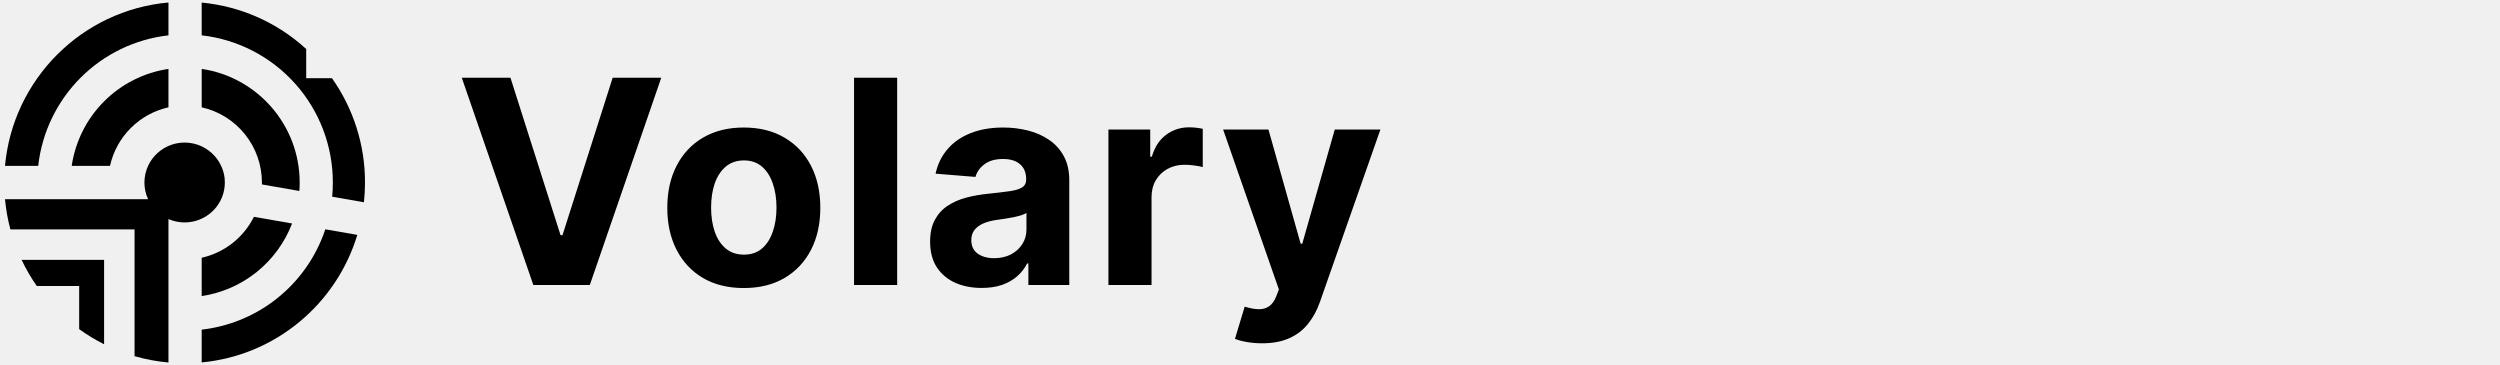
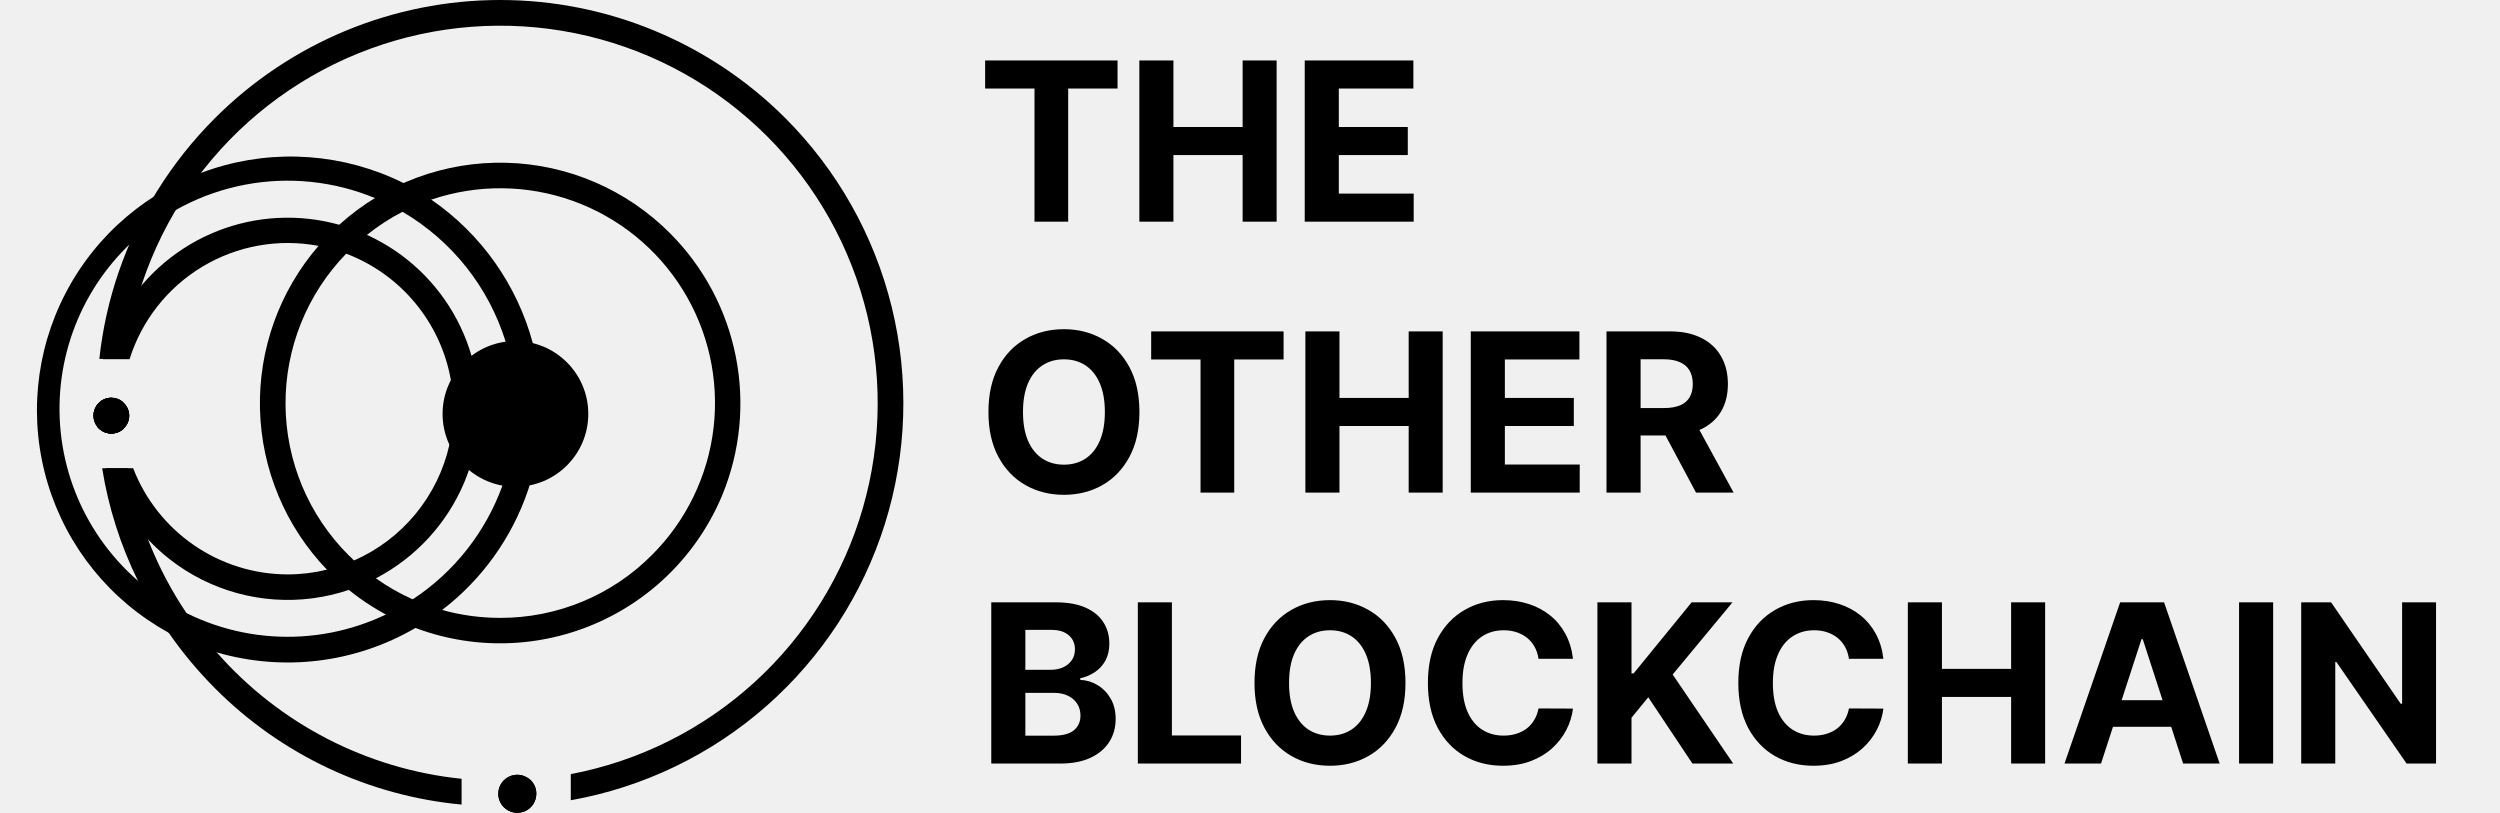
- <svg xmlns="http://www.w3.org/2000/svg" width="500" height="73" viewBox="0 0 500 73" fill="none">
-   <g clip-path="url(#clip0_5_255)">
-     <path d="M40.337 59.215V51.55C42.576 51.048 44.674 50.053 46.481 48.638C48.287 47.222 49.756 45.422 50.782 43.366L58.416 44.696C56.957 48.503 54.514 51.854 51.337 54.405C48.16 56.956 44.364 58.616 40.337 59.215Z" fill="black" />
-     <path d="M20.819 51.979V68.851C19.079 67.979 17.413 66.969 15.836 65.828V57.194H7.352C6.2 55.543 5.187 53.799 4.324 51.979H20.819Z" fill="black" />
-     <path d="M65.065 45.862L71.46 46.98C67.294 60.783 55.11 71.095 40.337 72.484V65.929C45.549 65.335 50.509 63.365 54.71 60.219C58.911 57.074 62.203 52.867 64.248 48.028C64.548 47.314 64.82 46.592 65.065 45.862Z" fill="black" />
-     <path d="M33.693 0.5V7.069C27.039 7.82 20.838 10.813 16.105 15.557C11.371 20.3 8.386 26.514 7.638 33.18H1C2.576 15.841 16.376 2.04 33.693 0.5Z" fill="black" />
-     <path d="M33.693 13.783V21.463C30.833 22.1 28.214 23.541 26.143 25.616C24.071 27.691 22.634 30.315 21.997 33.18H14.34C15.06 28.294 17.331 23.77 20.816 20.277C24.301 16.784 28.816 14.507 33.693 13.783Z" fill="black" />
-     <path d="M59.934 36.5C59.934 37.069 59.913 37.637 59.872 38.195L52.384 36.887C52.384 36.762 52.384 36.634 52.384 36.509C52.383 33.003 51.189 29.602 48.999 26.868C46.81 24.133 43.755 22.228 40.339 21.466V13.783C51.403 15.401 59.934 24.972 59.934 36.5Z" fill="black" />
-     <path d="M73 36.5C73 37.821 72.929 39.14 72.787 40.453L66.434 39.344C66.524 38.401 66.568 37.453 66.568 36.5C66.573 29.221 63.901 22.196 59.062 16.767C54.223 11.338 47.557 7.885 40.337 7.069V0.516C48.129 1.249 55.468 4.509 61.241 9.802V15.636H66.39C70.702 21.734 73.013 29.026 73 36.5Z" fill="black" />
-     <path d="M44.968 36.5C44.969 38.536 44.188 40.495 42.787 41.97C41.642 43.173 40.155 43.995 38.529 44.324C36.902 44.653 35.214 44.475 33.693 43.812V72.5C31.396 72.297 29.125 71.872 26.91 71.232V45.877H2.075C1.546 43.897 1.187 41.876 1 39.836H29.615C29.134 38.793 28.884 37.657 28.884 36.508C28.884 35.359 29.134 34.223 29.615 33.18C30.353 31.592 31.587 30.287 33.13 29.463C34.674 28.639 36.443 28.34 38.17 28.611C39.898 28.882 41.491 29.709 42.709 30.966C43.927 32.224 44.703 33.844 44.922 35.583C44.955 35.887 44.97 36.194 44.968 36.5Z" fill="black" />
-   </g>
-   <path d="M102.092 15.546L112.112 47.041H112.496L122.536 15.546H132.252L117.962 57H106.667L92.356 15.546H102.092ZM148.76 57.607C145.616 57.607 142.897 56.939 140.603 55.603C138.323 54.254 136.562 52.378 135.32 49.976C134.079 47.561 133.458 44.761 133.458 41.576C133.458 38.364 134.079 35.557 135.32 33.156C136.562 30.74 138.323 28.864 140.603 27.528C142.897 26.179 145.616 25.504 148.76 25.504C151.905 25.504 154.617 26.179 156.898 27.528C159.192 28.864 160.959 30.74 162.201 33.156C163.442 35.557 164.063 38.364 164.063 41.576C164.063 44.761 163.442 47.561 162.201 49.976C160.959 52.378 159.192 54.254 156.898 55.603C154.617 56.939 151.905 57.607 148.76 57.607ZM148.801 50.928C150.231 50.928 151.426 50.523 152.384 49.713C153.342 48.89 154.064 47.77 154.55 46.353C155.049 44.936 155.298 43.324 155.298 41.515C155.298 39.707 155.049 38.094 154.55 36.678C154.064 35.261 153.342 34.141 152.384 33.318C151.426 32.494 150.231 32.083 148.801 32.083C147.357 32.083 146.143 32.494 145.157 33.318C144.186 34.141 143.45 35.261 142.951 36.678C142.465 38.094 142.222 39.707 142.222 41.515C142.222 43.324 142.465 44.936 142.951 46.353C143.45 47.77 144.186 48.89 145.157 49.713C146.143 50.523 147.357 50.928 148.801 50.928ZM179.433 15.546V57H170.81V15.546H179.433ZM196.346 57.587C194.362 57.587 192.595 57.243 191.043 56.555C189.491 55.853 188.263 54.821 187.359 53.458C186.468 52.081 186.023 50.367 186.023 48.316C186.023 46.589 186.34 45.139 186.974 43.965C187.608 42.791 188.472 41.846 189.565 41.131C190.658 40.416 191.9 39.876 193.289 39.511C194.693 39.147 196.164 38.891 197.702 38.742C199.51 38.553 200.968 38.378 202.074 38.216C203.181 38.041 203.984 37.784 204.483 37.447C204.982 37.109 205.232 36.61 205.232 35.949V35.827C205.232 34.545 204.827 33.554 204.017 32.852C203.221 32.15 202.088 31.799 200.617 31.799C199.065 31.799 197.83 32.144 196.913 32.832C195.995 33.506 195.388 34.356 195.091 35.382L187.116 34.734C187.521 32.845 188.317 31.212 189.504 29.836C190.692 28.446 192.223 27.38 194.099 26.638C195.988 25.882 198.174 25.504 200.657 25.504C202.385 25.504 204.038 25.707 205.617 26.111C207.209 26.516 208.619 27.144 209.847 27.994C211.089 28.844 212.067 29.937 212.782 31.273C213.497 32.596 213.855 34.181 213.855 36.03V57H205.677V52.689H205.434C204.935 53.66 204.267 54.517 203.43 55.259C202.594 55.988 201.588 56.561 200.414 56.98C199.24 57.385 197.884 57.587 196.346 57.587ZM198.815 51.636C200.084 51.636 201.204 51.386 202.176 50.887C203.147 50.374 203.91 49.686 204.463 48.822C205.016 47.959 205.293 46.98 205.293 45.887V42.588C205.023 42.764 204.652 42.925 204.179 43.074C203.721 43.209 203.201 43.337 202.621 43.459C202.041 43.566 201.46 43.668 200.88 43.762C200.3 43.843 199.774 43.917 199.301 43.985C198.289 44.133 197.405 44.369 196.65 44.693C195.894 45.017 195.307 45.456 194.889 46.009C194.47 46.549 194.261 47.223 194.261 48.033C194.261 49.207 194.686 50.104 195.536 50.725C196.4 51.332 197.493 51.636 198.815 51.636ZM221.685 57V25.909H230.044V31.334H230.368C230.935 29.404 231.886 27.947 233.222 26.962C234.558 25.963 236.097 25.464 237.837 25.464C238.269 25.464 238.735 25.491 239.234 25.545C239.733 25.599 240.172 25.673 240.55 25.767V33.419C240.145 33.297 239.585 33.189 238.87 33.095C238.154 33 237.5 32.953 236.906 32.953C235.638 32.953 234.504 33.23 233.506 33.783C232.521 34.323 231.738 35.078 231.158 36.05C230.591 37.022 230.308 38.142 230.308 39.41V57H221.685ZM252.418 68.659C251.325 68.659 250.299 68.571 249.341 68.396C248.396 68.234 247.614 68.025 246.993 67.769L248.936 61.332C249.948 61.642 250.859 61.811 251.669 61.838C252.492 61.865 253.2 61.676 253.794 61.271C254.401 60.866 254.894 60.178 255.272 59.206L255.778 57.891L244.625 25.909H253.693L260.13 48.742H260.454L266.951 25.909H276.08L263.996 60.36C263.416 62.033 262.626 63.491 261.628 64.732C260.642 65.987 259.394 66.952 257.883 67.627C256.372 68.315 254.55 68.659 252.418 68.659Z" fill="black" />
-   <defs>
-     <clipPath id="clip0_5_255">
-       <rect width="72" height="72" fill="white" transform="translate(1 0.5)" />
-     </clipPath>
-   </defs>
+ <svg xmlns="http://www.w3.org/2000/svg" width="203" height="66" viewBox="0 0 203 66" fill="none">
+   <path d="M41.854 39.525C45.121 39.525 47.769 36.876 47.769 33.609C47.769 30.342 45.121 27.693 41.854 27.693C38.587 27.693 35.938 30.342 35.938 33.609C35.938 36.876 38.587 39.525 41.854 39.525Z" fill="black" />
+   <path d="M9.958 32.739C9.958 32.707 9.958 32.669 9.958 32.635L9.915 32.603C9.663 32.411 9.354 32.307 9.037 32.306C8.847 32.306 8.659 32.344 8.483 32.417C8.308 32.491 8.148 32.598 8.015 32.733C7.963 32.784 7.915 32.84 7.873 32.899C7.873 33.497 7.892 34.095 7.929 34.693C8.055 34.841 8.208 34.962 8.381 35.05C8.553 35.137 8.742 35.19 8.935 35.204C9.128 35.218 9.322 35.193 9.506 35.131C9.689 35.069 9.858 34.971 10.004 34.842L10.028 34.824C9.977 34.135 9.958 33.438 9.958 32.739ZM63.765 9.589C57.624 3.449 49.296 0 40.612 0C31.929 0 23.601 3.449 17.46 9.589C15.666 11.381 14.085 13.374 12.748 15.528C10.186 19.658 8.586 24.311 8.066 29.143H10.166C10.832 23.517 13.043 18.186 16.554 13.741C20.065 9.296 24.739 5.911 30.057 3.961C35.375 2.01 41.13 1.572 46.682 2.694C52.235 3.815 57.368 6.454 61.512 10.316C65.656 14.177 68.649 19.112 70.159 24.571C71.669 30.031 71.637 35.802 70.066 41.245C68.495 46.687 65.447 51.588 61.26 55.403C57.073 59.219 51.911 61.799 46.347 62.859V64.981C52.24 63.932 57.733 61.288 62.228 57.336C66.724 53.383 70.05 48.275 71.846 42.565C73.641 36.854 73.837 30.761 72.413 24.948C70.988 19.134 67.997 13.822 63.765 9.589ZM17.598 52.971C16.709 51.965 15.889 50.9 15.142 49.784C12.757 46.239 11.144 42.231 10.409 38.022H8.295C8.802 41.189 9.778 44.262 11.191 47.141C11.916 48.615 12.753 50.03 13.695 51.375C14.813 52.99 16.073 54.501 17.46 55.892C22.823 61.284 29.908 64.624 37.481 65.331V63.238C29.795 62.447 22.693 58.78 17.598 52.971ZM9.958 32.739C9.958 32.707 9.958 32.669 9.958 32.635L9.915 32.603C9.915 32.795 9.902 32.99 9.902 33.187C9.902 33.74 9.936 34.293 10.004 34.842L10.028 34.824C9.977 34.135 9.958 33.438 9.958 32.739Z" fill="black" />
+   <path d="M54.411 18.943C50.886 15.401 46.133 13.351 41.138 13.217C36.143 13.083 31.288 14.875 27.577 18.222C27.31 18.451 27.067 18.689 26.822 18.937C26.491 19.266 26.173 19.61 25.869 19.96C22.683 23.637 20.986 28.372 21.11 33.236C21.235 38.1 23.172 42.742 26.541 46.252L26.808 46.532C27.294 47.014 27.8 47.471 28.327 47.902C30.689 49.808 33.463 51.138 36.429 51.787C39.394 52.435 42.47 52.384 45.412 51.637C48.355 50.89 51.083 49.468 53.38 47.484C55.677 45.5 57.481 43.008 58.648 40.205C60.116 36.638 60.497 32.717 59.743 28.934C58.99 25.151 57.135 21.674 54.411 18.943ZM52.938 45.064C51.323 46.688 49.403 47.976 47.287 48.852C45.171 49.729 42.903 50.177 40.612 50.171C39.017 50.172 37.429 49.956 35.893 49.527C35.078 49.301 34.282 49.014 33.511 48.668C32.464 48.201 31.466 47.63 30.532 46.965C29.907 46.519 29.312 46.034 28.749 45.512C28.594 45.368 28.439 45.216 28.287 45.064C25.05 41.826 23.218 37.445 23.185 32.867C23.152 28.289 24.921 23.882 28.111 20.598L28.29 20.413C28.773 19.931 29.284 19.477 29.82 19.055C30.716 18.337 31.681 17.711 32.703 17.186C33.456 16.805 34.236 16.477 35.036 16.206C38.764 14.945 42.81 14.982 46.514 16.312C50.219 17.641 53.365 20.186 55.44 23.53C57.514 26.875 58.397 30.823 57.942 34.733C57.488 38.643 55.724 42.284 52.938 45.064Z" fill="black" />
+   <path d="M43.263 27.864C41.988 23.129 39.071 19.002 35.033 16.22C34.309 15.719 33.553 15.266 32.769 14.864C27.941 12.464 22.364 12.053 17.236 13.719C12.109 15.384 7.838 18.994 5.341 23.773C2.845 28.552 2.321 34.119 3.883 39.279C5.445 44.44 8.968 48.782 13.695 51.375C14.941 52.044 16.254 52.581 17.612 52.976C20.29 53.754 23.099 53.98 25.867 53.641C28.635 53.301 31.306 52.403 33.717 51.001C34.478 50.558 35.209 50.066 35.906 49.527C39.138 47.049 41.563 43.669 42.875 39.813C44.187 35.957 44.327 31.799 43.276 27.864H43.263ZM33.511 48.668C30.814 50.442 27.698 51.478 24.476 51.674C21.253 51.87 18.035 51.218 15.142 49.784C12.505 48.481 10.216 46.568 8.466 44.204C6.715 41.84 5.553 39.093 5.076 36.19C4.6 33.287 4.822 30.313 5.724 27.513C6.626 24.713 8.183 22.169 10.265 20.09C10.337 20.018 10.409 19.946 10.484 19.877C13.079 17.367 16.352 15.671 19.899 14.997C23.446 14.323 27.112 14.702 30.447 16.086C31.222 16.409 31.975 16.784 32.7 17.207C36.706 19.557 39.689 23.32 41.061 27.757C42.235 31.578 42.141 35.676 40.794 39.439C39.426 43.221 36.871 46.458 33.511 48.668Z" fill="black" />
+   <path d="M9.902 33.187C9.902 32.99 9.902 32.795 9.915 32.603C9.663 32.411 9.354 32.307 9.037 32.306C8.847 32.306 8.659 32.344 8.483 32.417C8.308 32.491 8.148 32.598 8.015 32.733C7.963 32.784 7.915 32.84 7.873 32.899C7.853 32.923 7.835 32.949 7.82 32.976C7.82 33.046 7.82 33.115 7.82 33.187C7.82 33.676 7.844 34.159 7.887 34.639L7.932 34.693C8.057 34.841 8.211 34.962 8.383 35.05C8.556 35.137 8.744 35.19 8.938 35.204C9.131 35.218 9.325 35.193 9.508 35.131C9.692 35.069 9.861 34.971 10.006 34.842C9.938 34.293 9.903 33.74 9.902 33.187ZM38.29 28.9C37.347 25.641 35.363 22.78 32.642 20.753C29.921 18.727 26.612 17.647 23.219 17.677C19.827 17.707 16.537 18.846 13.852 20.921C11.168 22.996 9.236 25.892 8.351 29.167H10.521C11.507 26.02 13.613 23.345 16.441 21.648C19.268 19.952 22.62 19.353 25.86 19.965C26.628 20.108 27.381 20.32 28.111 20.598C30.296 21.427 32.228 22.809 33.718 24.61C35.209 26.41 36.206 28.566 36.613 30.867C36.749 31.633 36.817 32.41 36.816 33.187C36.815 34.169 36.707 35.149 36.493 36.108C36.03 38.172 35.087 40.098 33.743 41.731C32.398 43.364 30.688 44.659 28.752 45.51C28.04 45.825 27.301 46.075 26.544 46.257C25.502 46.513 24.432 46.642 23.359 46.642C20.642 46.636 17.991 45.81 15.752 44.271C13.513 42.732 11.791 40.553 10.812 38.019H8.586C9.227 39.969 10.249 41.774 11.591 43.327C12.933 44.881 14.57 46.154 16.406 47.072C18.242 47.99 20.242 48.536 22.291 48.677C24.339 48.819 26.395 48.553 28.34 47.896C29.098 47.64 29.833 47.324 30.54 46.951C33.745 45.276 36.269 42.539 37.681 39.21C37.828 38.86 37.962 38.505 38.087 38.142C39.099 35.144 39.172 31.909 38.298 28.868L38.29 28.9Z" fill="black" />
+   <path d="M43.549 64.453C43.55 64.759 43.459 65.058 43.29 65.313C43.12 65.567 42.879 65.766 42.596 65.883C42.313 66 42.002 66.03 41.702 65.97C41.402 65.91 41.127 65.762 40.911 65.545L40.821 65.448C40.573 65.152 40.445 64.774 40.462 64.388C40.479 64.003 40.639 63.637 40.911 63.364C40.96 63.315 41.012 63.27 41.066 63.227C41.319 63.034 41.625 62.923 41.943 62.911C42.261 62.899 42.575 62.985 42.841 63.158C42.937 63.217 43.027 63.286 43.108 63.364C43.25 63.507 43.362 63.677 43.438 63.864C43.513 64.051 43.551 64.251 43.549 64.453Z" fill="black" />
+   <path d="M10.492 33.758C10.491 33.947 10.453 34.134 10.38 34.308C10.306 34.482 10.2 34.64 10.065 34.773L10.028 34.813L10.004 34.832C9.858 34.96 9.689 35.058 9.506 35.12C9.322 35.182 9.128 35.207 8.935 35.193C8.742 35.179 8.553 35.127 8.381 35.039C8.208 34.951 8.055 34.83 7.929 34.682L7.884 34.629C7.692 34.375 7.588 34.066 7.588 33.748C7.587 33.47 7.668 33.198 7.82 32.966C7.836 32.938 7.853 32.913 7.873 32.888C7.915 32.829 7.963 32.773 8.015 32.723C8.148 32.587 8.308 32.48 8.483 32.407C8.659 32.333 8.847 32.295 9.037 32.296C9.354 32.296 9.663 32.4 9.915 32.592L9.958 32.637L10.065 32.736C10.2 32.87 10.307 33.029 10.38 33.205C10.454 33.38 10.492 33.568 10.492 33.758Z" fill="black" />
+   <path d="M10.492 33.758C10.491 33.947 10.453 34.134 10.38 34.308C10.306 34.482 10.2 34.64 10.065 34.773L10.028 34.813L10.004 34.832C9.858 34.96 9.689 35.058 9.506 35.12C9.322 35.182 9.128 35.207 8.935 35.193C8.742 35.179 8.553 35.127 8.381 35.039C8.208 34.951 8.055 34.83 7.929 34.682L7.884 34.629C7.692 34.375 7.588 34.066 7.588 33.748C7.587 33.47 7.668 33.198 7.82 32.966C7.836 32.938 7.853 32.913 7.873 32.888C7.915 32.829 7.963 32.773 8.015 32.723C8.148 32.587 8.308 32.48 8.483 32.407C8.659 32.333 8.847 32.295 9.037 32.296C9.354 32.296 9.663 32.4 9.915 32.592L9.958 32.637L10.065 32.736C10.2 32.87 10.307 33.029 10.38 33.205C10.454 33.38 10.492 33.568 10.492 33.758Z" fill="black" />
+   <path d="M10.492 33.758C10.491 33.947 10.453 34.134 10.38 34.308C10.306 34.482 10.2 34.64 10.065 34.773L10.028 34.813L10.004 34.832C9.858 34.96 9.689 35.058 9.506 35.12C9.322 35.182 9.128 35.207 8.935 35.193C8.742 35.179 8.553 35.127 8.381 35.039C8.208 34.951 8.055 34.83 7.929 34.682L7.884 34.629C7.692 34.375 7.588 34.066 7.588 33.748C7.587 33.47 7.668 33.198 7.82 32.966C7.836 32.938 7.853 32.913 7.873 32.888C7.915 32.829 7.963 32.773 8.015 32.723C8.148 32.587 8.308 32.48 8.483 32.407C8.659 32.333 8.847 32.295 9.037 32.296C9.354 32.296 9.663 32.4 9.915 32.592L9.958 32.637L10.065 32.736C10.2 32.87 10.307 33.029 10.38 33.205C10.454 33.38 10.492 33.568 10.492 33.758Z" fill="black" />
+   <path d="M43.549 64.453C43.55 64.759 43.459 65.058 43.29 65.313C43.12 65.567 42.879 65.766 42.596 65.883C42.313 66 42.002 66.03 41.702 65.97C41.402 65.91 41.127 65.762 40.911 65.545L40.821 65.448C40.573 65.152 40.445 64.774 40.462 64.388C40.479 64.003 40.639 63.637 40.911 63.364C40.96 63.315 41.012 63.27 41.066 63.227C41.319 63.034 41.625 62.923 41.943 62.911C42.261 62.899 42.575 62.985 42.841 63.158C42.937 63.217 43.027 63.286 43.108 63.364C43.25 63.507 43.362 63.677 43.438 63.864C43.513 64.051 43.551 64.251 43.549 64.453Z" fill="black" />
+   <path d="M79.993 7.191V4.909H90.744V7.191H86.736V18H84.001V7.191H79.993ZM92.515 18V4.909H95.282V10.31H100.901V4.909H103.662V18H100.901V12.592H95.282V18H92.515ZM105.944 18V4.909H114.765V7.191H108.712V10.31H114.312V12.592H108.712V15.718H114.791V18H105.944ZM92.521 33.455C92.521 34.882 92.251 36.097 91.709 37.098C91.172 38.099 90.439 38.864 89.51 39.393C88.586 39.917 87.546 40.179 86.391 40.179C85.228 40.179 84.184 39.915 83.259 39.386C82.334 38.858 81.603 38.093 81.067 37.092C80.53 36.09 80.261 34.878 80.261 33.455C80.261 32.027 80.53 30.812 81.067 29.811C81.603 28.81 82.334 28.047 83.259 27.523C84.184 26.994 85.228 26.73 86.391 26.73C87.546 26.73 88.586 26.994 89.51 27.523C90.439 28.047 91.172 28.81 91.709 29.811C92.251 30.812 92.521 32.027 92.521 33.455ZM89.715 33.455C89.715 32.53 89.576 31.75 89.299 31.115C89.027 30.48 88.641 29.999 88.143 29.671C87.644 29.342 87.06 29.178 86.391 29.178C85.722 29.178 85.138 29.342 84.64 29.671C84.141 29.999 83.753 30.48 83.476 31.115C83.204 31.75 83.067 32.53 83.067 33.455C83.067 34.379 83.204 35.159 83.476 35.794C83.753 36.429 84.141 36.91 84.64 37.239C85.138 37.567 85.722 37.731 86.391 37.731C87.06 37.731 87.644 37.567 88.143 37.239C88.641 36.91 89.027 36.429 89.299 35.794C89.576 35.159 89.715 34.379 89.715 33.455ZM93.475 29.191V26.909H104.227V29.191H100.219V40H97.483V29.191H93.475ZM105.997 40V26.909H108.765V32.31H114.384V26.909H117.145V40H114.384V34.592H108.765V40H105.997ZM119.427 40V26.909H128.248V29.191H122.195V32.31H127.794V34.592H122.195V37.718H128.273V40H119.427ZM130.448 40V26.909H135.613C136.602 26.909 137.445 27.086 138.144 27.44C138.847 27.789 139.382 28.285 139.749 28.929C140.119 29.568 140.305 30.32 140.305 31.185C140.305 32.055 140.117 32.803 139.742 33.429C139.367 34.051 138.824 34.528 138.112 34.861C137.405 35.193 136.548 35.359 135.543 35.359H132.085V33.135H135.095C135.624 33.135 136.063 33.062 136.412 32.918C136.762 32.773 137.021 32.555 137.192 32.266C137.367 31.976 137.454 31.616 137.454 31.185C137.454 30.751 137.367 30.384 137.192 30.086C137.021 29.788 136.759 29.562 136.406 29.408C136.056 29.251 135.615 29.172 135.083 29.172H133.216V40H130.448ZM137.518 34.043L140.771 40H137.716L134.533 34.043H137.518ZM80.491 62V48.909H85.733C86.696 48.909 87.499 49.052 88.143 49.337C88.786 49.623 89.27 50.019 89.594 50.526C89.917 51.029 90.079 51.609 90.079 52.265C90.079 52.776 89.977 53.226 89.773 53.614C89.568 53.997 89.287 54.312 88.929 54.56C88.575 54.803 88.17 54.975 87.714 55.077V55.205C88.213 55.227 88.68 55.367 89.114 55.627C89.553 55.887 89.909 56.251 90.182 56.72C90.454 57.185 90.591 57.739 90.591 58.382C90.591 59.077 90.418 59.697 90.073 60.242C89.732 60.783 89.227 61.212 88.558 61.527C87.889 61.842 87.064 62 86.084 62H80.491ZM83.259 59.737H85.515C86.287 59.737 86.849 59.59 87.203 59.296C87.557 58.998 87.734 58.602 87.734 58.107C87.734 57.745 87.646 57.425 87.471 57.148C87.297 56.871 87.047 56.654 86.724 56.496C86.404 56.339 86.022 56.26 85.579 56.26H83.259V59.737ZM83.259 54.387H85.311C85.69 54.387 86.027 54.321 86.321 54.189C86.619 54.053 86.853 53.861 87.024 53.614C87.199 53.367 87.286 53.07 87.286 52.725C87.286 52.252 87.118 51.871 86.781 51.581C86.449 51.291 85.976 51.146 85.362 51.146H83.259V54.387ZM92.392 62V48.909H95.159V59.718H100.772V62H92.392ZM114.125 55.455C114.125 56.882 113.854 58.097 113.313 59.098C112.776 60.099 112.043 60.864 111.114 61.393C110.189 61.917 109.15 62.179 107.995 62.179C106.831 62.179 105.787 61.915 104.863 61.386C103.938 60.858 103.207 60.093 102.67 59.092C102.133 58.09 101.865 56.878 101.865 55.455C101.865 54.027 102.133 52.812 102.67 51.811C103.207 50.81 103.938 50.047 104.863 49.523C105.787 48.994 106.831 48.73 107.995 48.73C109.15 48.73 110.189 48.994 111.114 49.523C112.043 50.047 112.776 50.81 113.313 51.811C113.854 52.812 114.125 54.027 114.125 55.455ZM111.319 55.455C111.319 54.53 111.18 53.75 110.903 53.115C110.63 52.48 110.245 51.999 109.746 51.67C109.248 51.342 108.664 51.178 107.995 51.178C107.326 51.178 106.742 51.342 106.243 51.67C105.745 51.999 105.357 52.48 105.08 53.115C104.807 53.75 104.671 54.53 104.671 55.455C104.671 56.379 104.807 57.159 105.08 57.794C105.357 58.429 105.745 58.91 106.243 59.239C106.742 59.567 107.326 59.731 107.995 59.731C108.664 59.731 109.248 59.567 109.746 59.239C110.245 58.91 110.63 58.429 110.903 57.794C111.18 57.159 111.319 56.379 111.319 55.455ZM127.725 53.492H124.926C124.874 53.13 124.77 52.808 124.612 52.527C124.455 52.242 124.252 51.999 124.005 51.798C123.758 51.598 123.472 51.445 123.149 51.338C122.829 51.231 122.482 51.178 122.107 51.178C121.429 51.178 120.839 51.347 120.336 51.683C119.833 52.016 119.443 52.501 119.166 53.141C118.889 53.776 118.751 54.547 118.751 55.455C118.751 56.388 118.889 57.172 119.166 57.807C119.448 58.442 119.84 58.921 120.343 59.245C120.845 59.569 121.427 59.731 122.088 59.731C122.458 59.731 122.801 59.682 123.117 59.584C123.436 59.486 123.72 59.343 123.967 59.156C124.214 58.964 124.419 58.731 124.58 58.459C124.747 58.186 124.862 57.875 124.926 57.526L127.725 57.538C127.653 58.139 127.472 58.719 127.182 59.277C126.896 59.831 126.511 60.327 126.025 60.766C125.544 61.201 124.968 61.546 124.299 61.802C123.634 62.053 122.882 62.179 122.043 62.179C120.875 62.179 119.831 61.915 118.911 61.386C117.994 60.858 117.27 60.093 116.737 59.092C116.209 58.09 115.945 56.878 115.945 55.455C115.945 54.027 116.213 52.812 116.75 51.811C117.287 50.81 118.016 50.047 118.936 49.523C119.857 48.994 120.892 48.73 122.043 48.73C122.801 48.73 123.504 48.837 124.152 49.05C124.804 49.263 125.382 49.574 125.884 49.983C126.387 50.388 126.796 50.884 127.112 51.472C127.431 52.06 127.636 52.734 127.725 53.492ZM129.71 62V48.909H132.478V54.681H132.65L137.361 48.909H140.679L135.821 54.771L140.736 62H137.425L133.839 56.618L132.478 58.28V62H129.71ZM152.932 53.492H150.133C150.081 53.13 149.977 52.808 149.819 52.527C149.662 52.242 149.459 51.999 149.212 51.798C148.965 51.598 148.68 51.445 148.356 51.338C148.036 51.231 147.689 51.178 147.314 51.178C146.636 51.178 146.046 51.347 145.543 51.683C145.04 52.016 144.65 52.501 144.373 53.141C144.096 53.776 143.958 54.547 143.958 55.455C143.958 56.388 144.096 57.172 144.373 57.807C144.655 58.442 145.047 58.921 145.55 59.245C146.052 59.569 146.634 59.731 147.295 59.731C147.665 59.731 148.008 59.682 148.324 59.584C148.643 59.486 148.927 59.343 149.174 59.156C149.421 58.964 149.626 58.731 149.787 58.459C149.954 58.186 150.069 57.875 150.133 57.526L152.932 57.538C152.86 58.139 152.679 58.719 152.389 59.277C152.104 59.831 151.718 60.327 151.232 60.766C150.751 61.201 150.175 61.546 149.506 61.802C148.841 62.053 148.089 62.179 147.25 62.179C146.082 62.179 145.038 61.915 144.118 61.386C143.202 60.858 142.477 60.093 141.944 59.092C141.416 58.09 141.152 56.878 141.152 55.455C141.152 54.027 141.42 52.812 141.957 51.811C142.494 50.81 143.223 50.047 144.143 49.523C145.064 48.994 146.099 48.73 147.25 48.73C148.008 48.73 148.711 48.837 149.359 49.05C150.011 49.263 150.589 49.574 151.091 49.983C151.594 50.388 152.003 50.884 152.319 51.472C152.638 52.06 152.843 52.734 152.932 53.492ZM154.917 62V48.909H157.685V54.31H163.303V48.909H166.065V62H163.303V56.592H157.685V62H154.917ZM170.603 62H167.637L172.156 48.909H175.723L180.236 62H177.27L173.991 51.901H173.889L170.603 62ZM170.418 56.854H177.423V59.015H170.418V56.854ZM184.579 48.909V62H181.812V48.909H184.579ZM197.806 48.909V62H195.415L189.72 53.761H189.624V62H186.857V48.909H189.286L194.936 57.142H195.051V48.909H197.806Z" fill="black" />
</svg>
